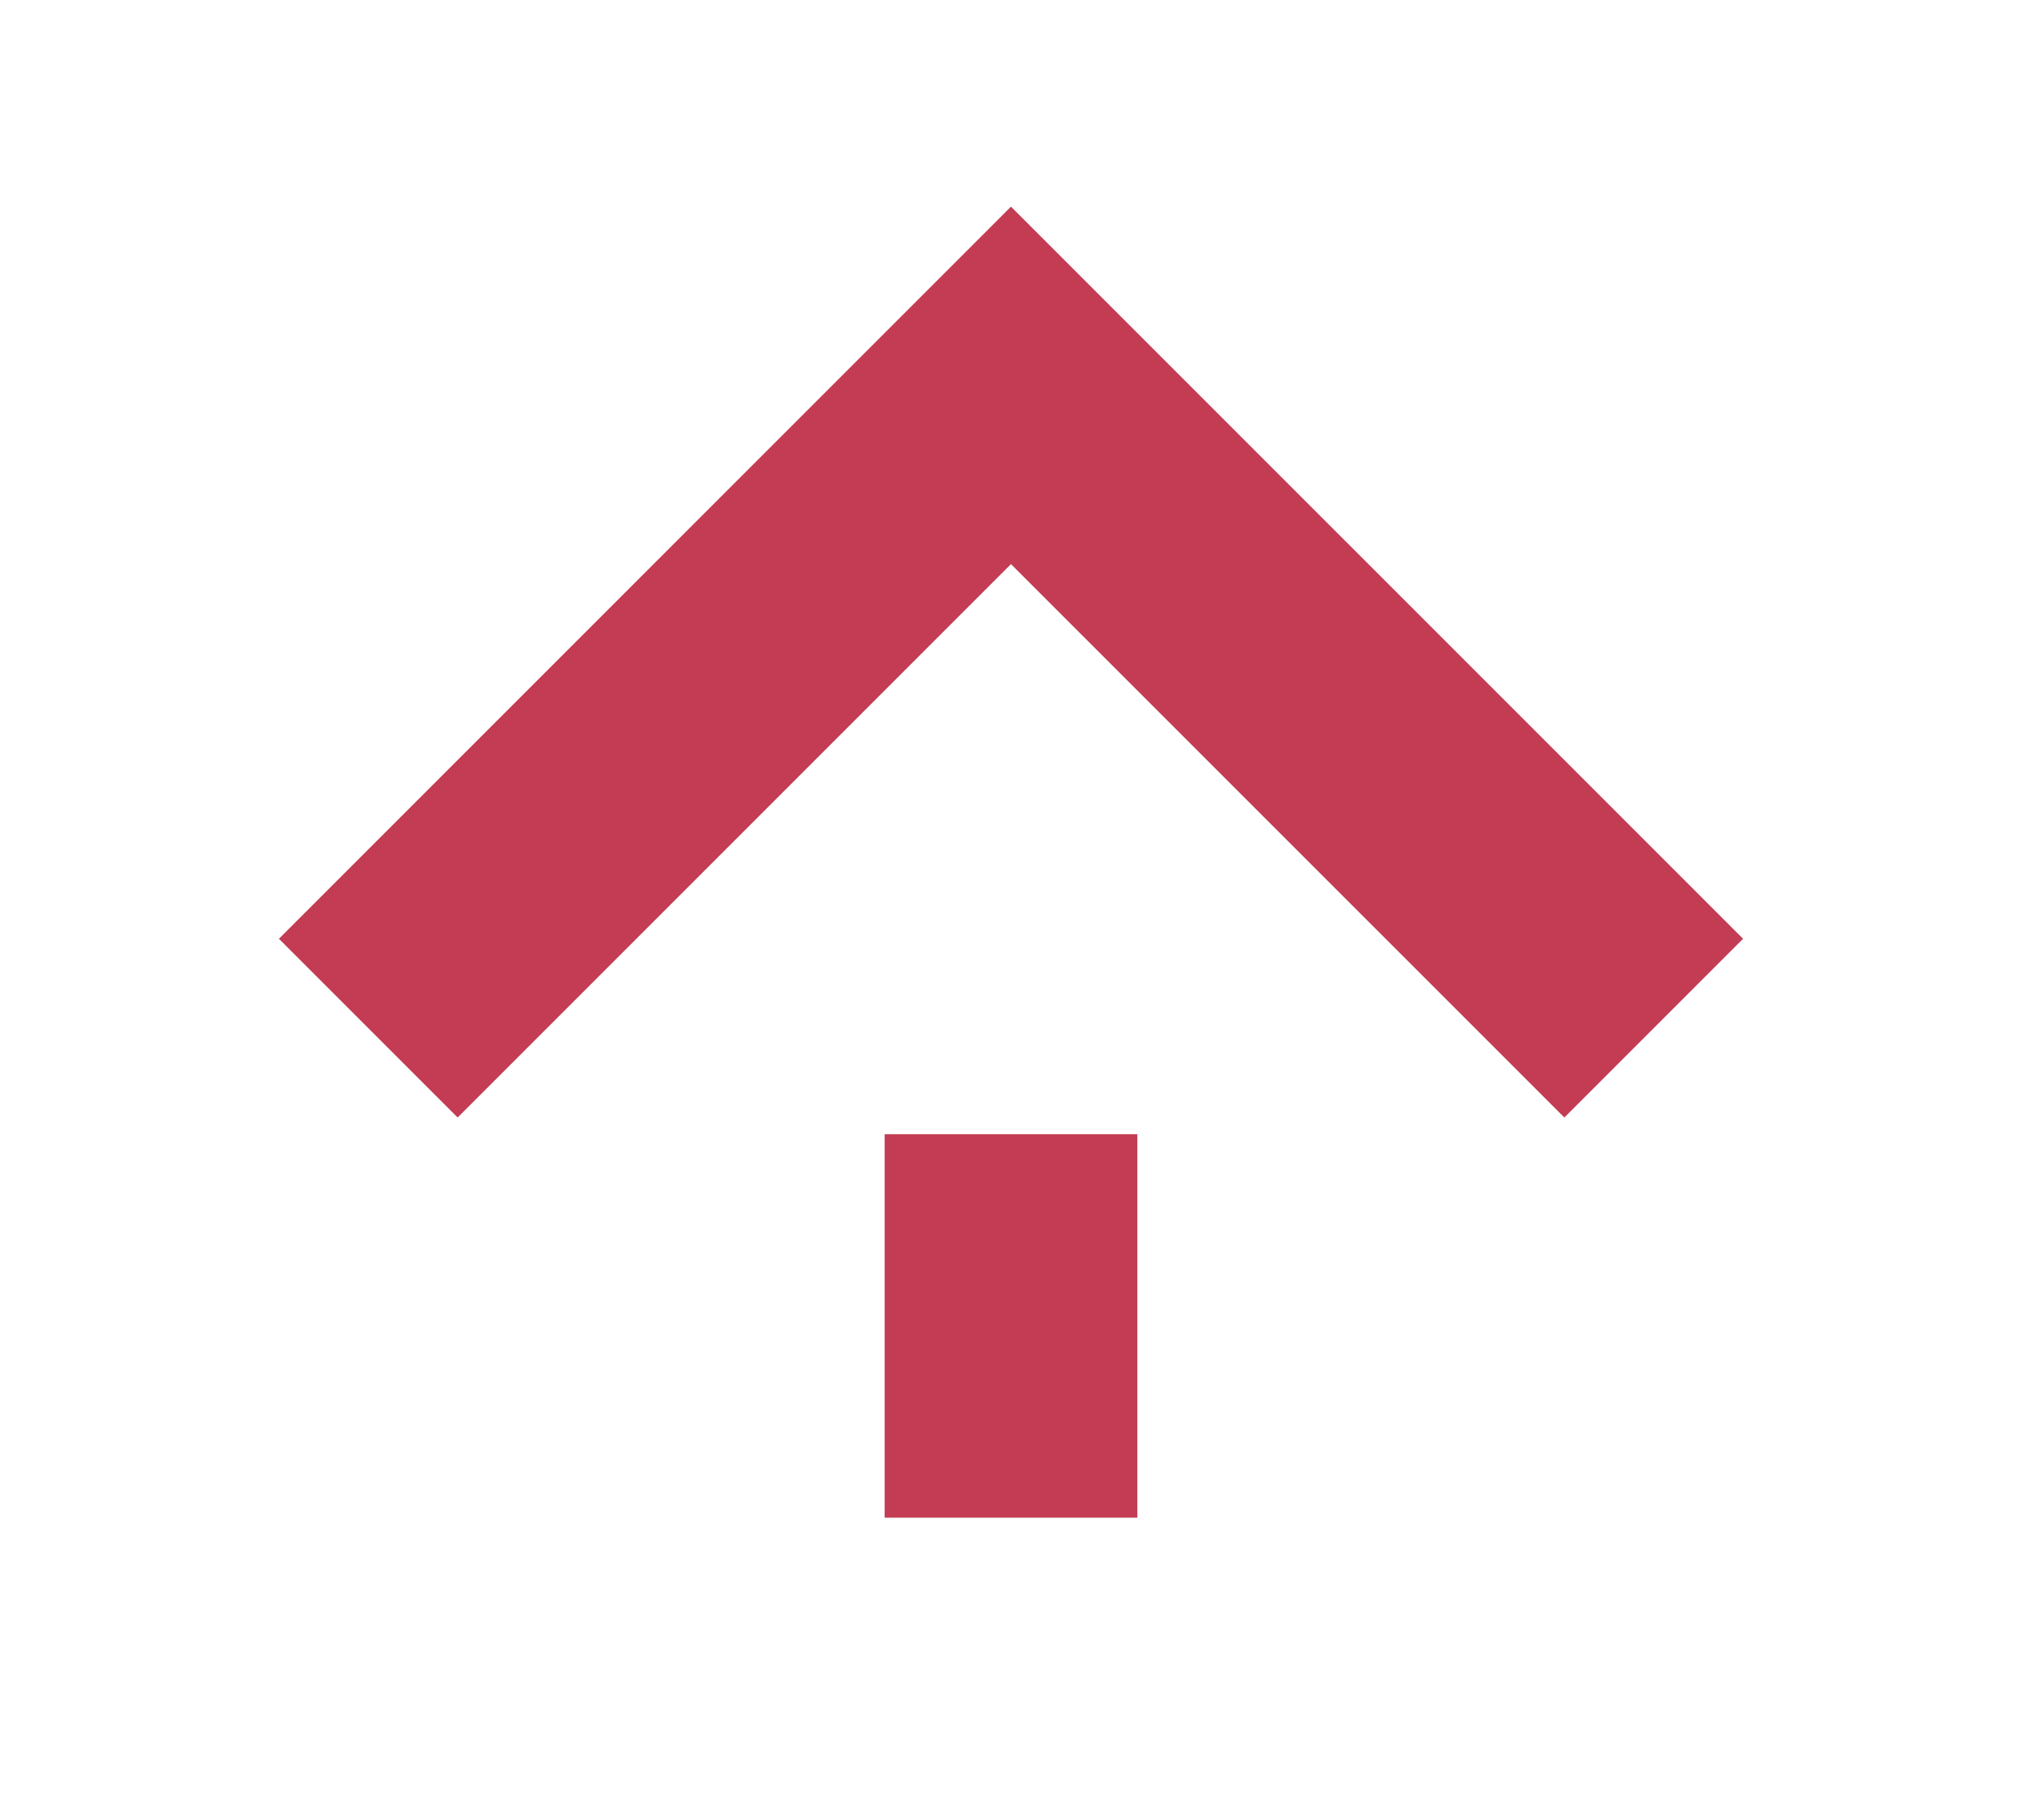
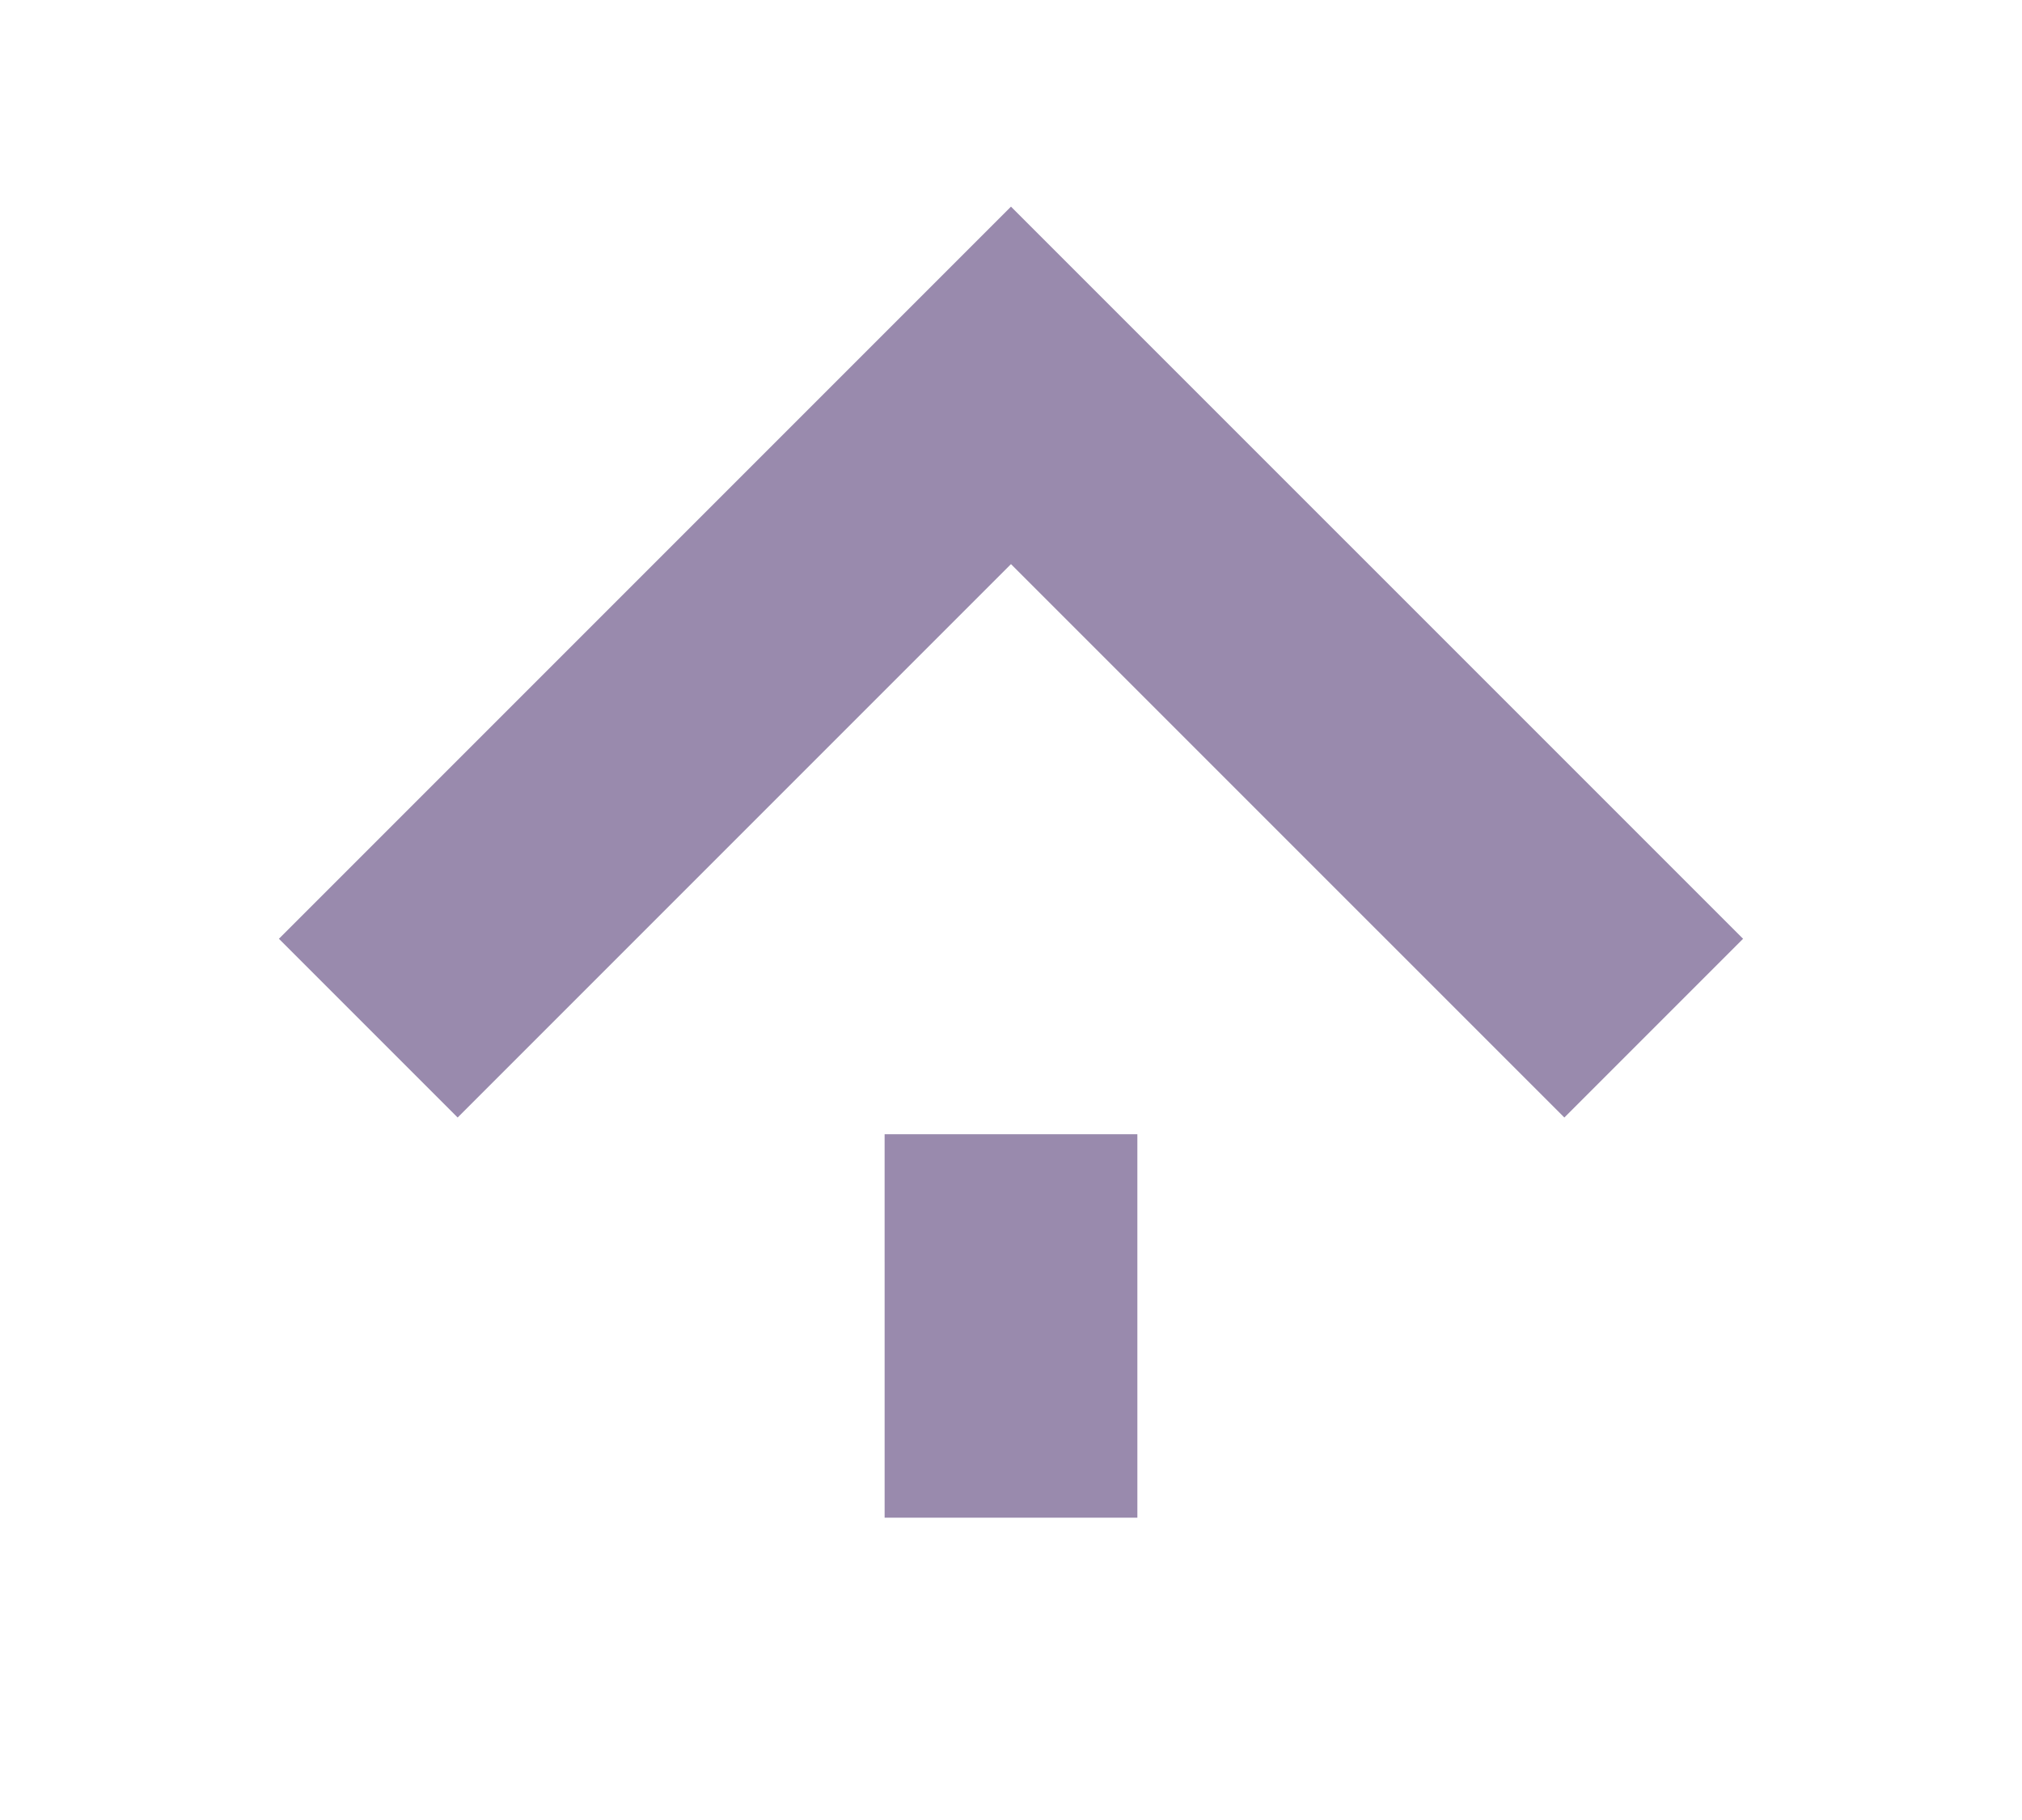
<svg xmlns="http://www.w3.org/2000/svg" version="1.1" id="Layer_2" x="0px" y="0px" width="800px" height="720px" viewBox="0 0 800 720" enable-background="new 0 0 800 720" xml:space="preserve">
-   <polyline fill="none" stroke="#C33C54" stroke-width="100" points="145.707,406.743 399.991,152.458 654.289,406.743 " />
-   <line fill="none" stroke="#C33C54" stroke-width="100" x1="399.996" y1="448.708" x2="400" y2="600.402" />
+   <polyline fill="none" stroke="#998AAD" stroke-width="100" points="145.707,406.743 399.991,152.458 654.289,406.743 " />
+   <line fill="none" stroke="#998AAD" stroke-width="100" x1="399.996" y1="448.708" x2="400" y2="600.402" />
</svg>
